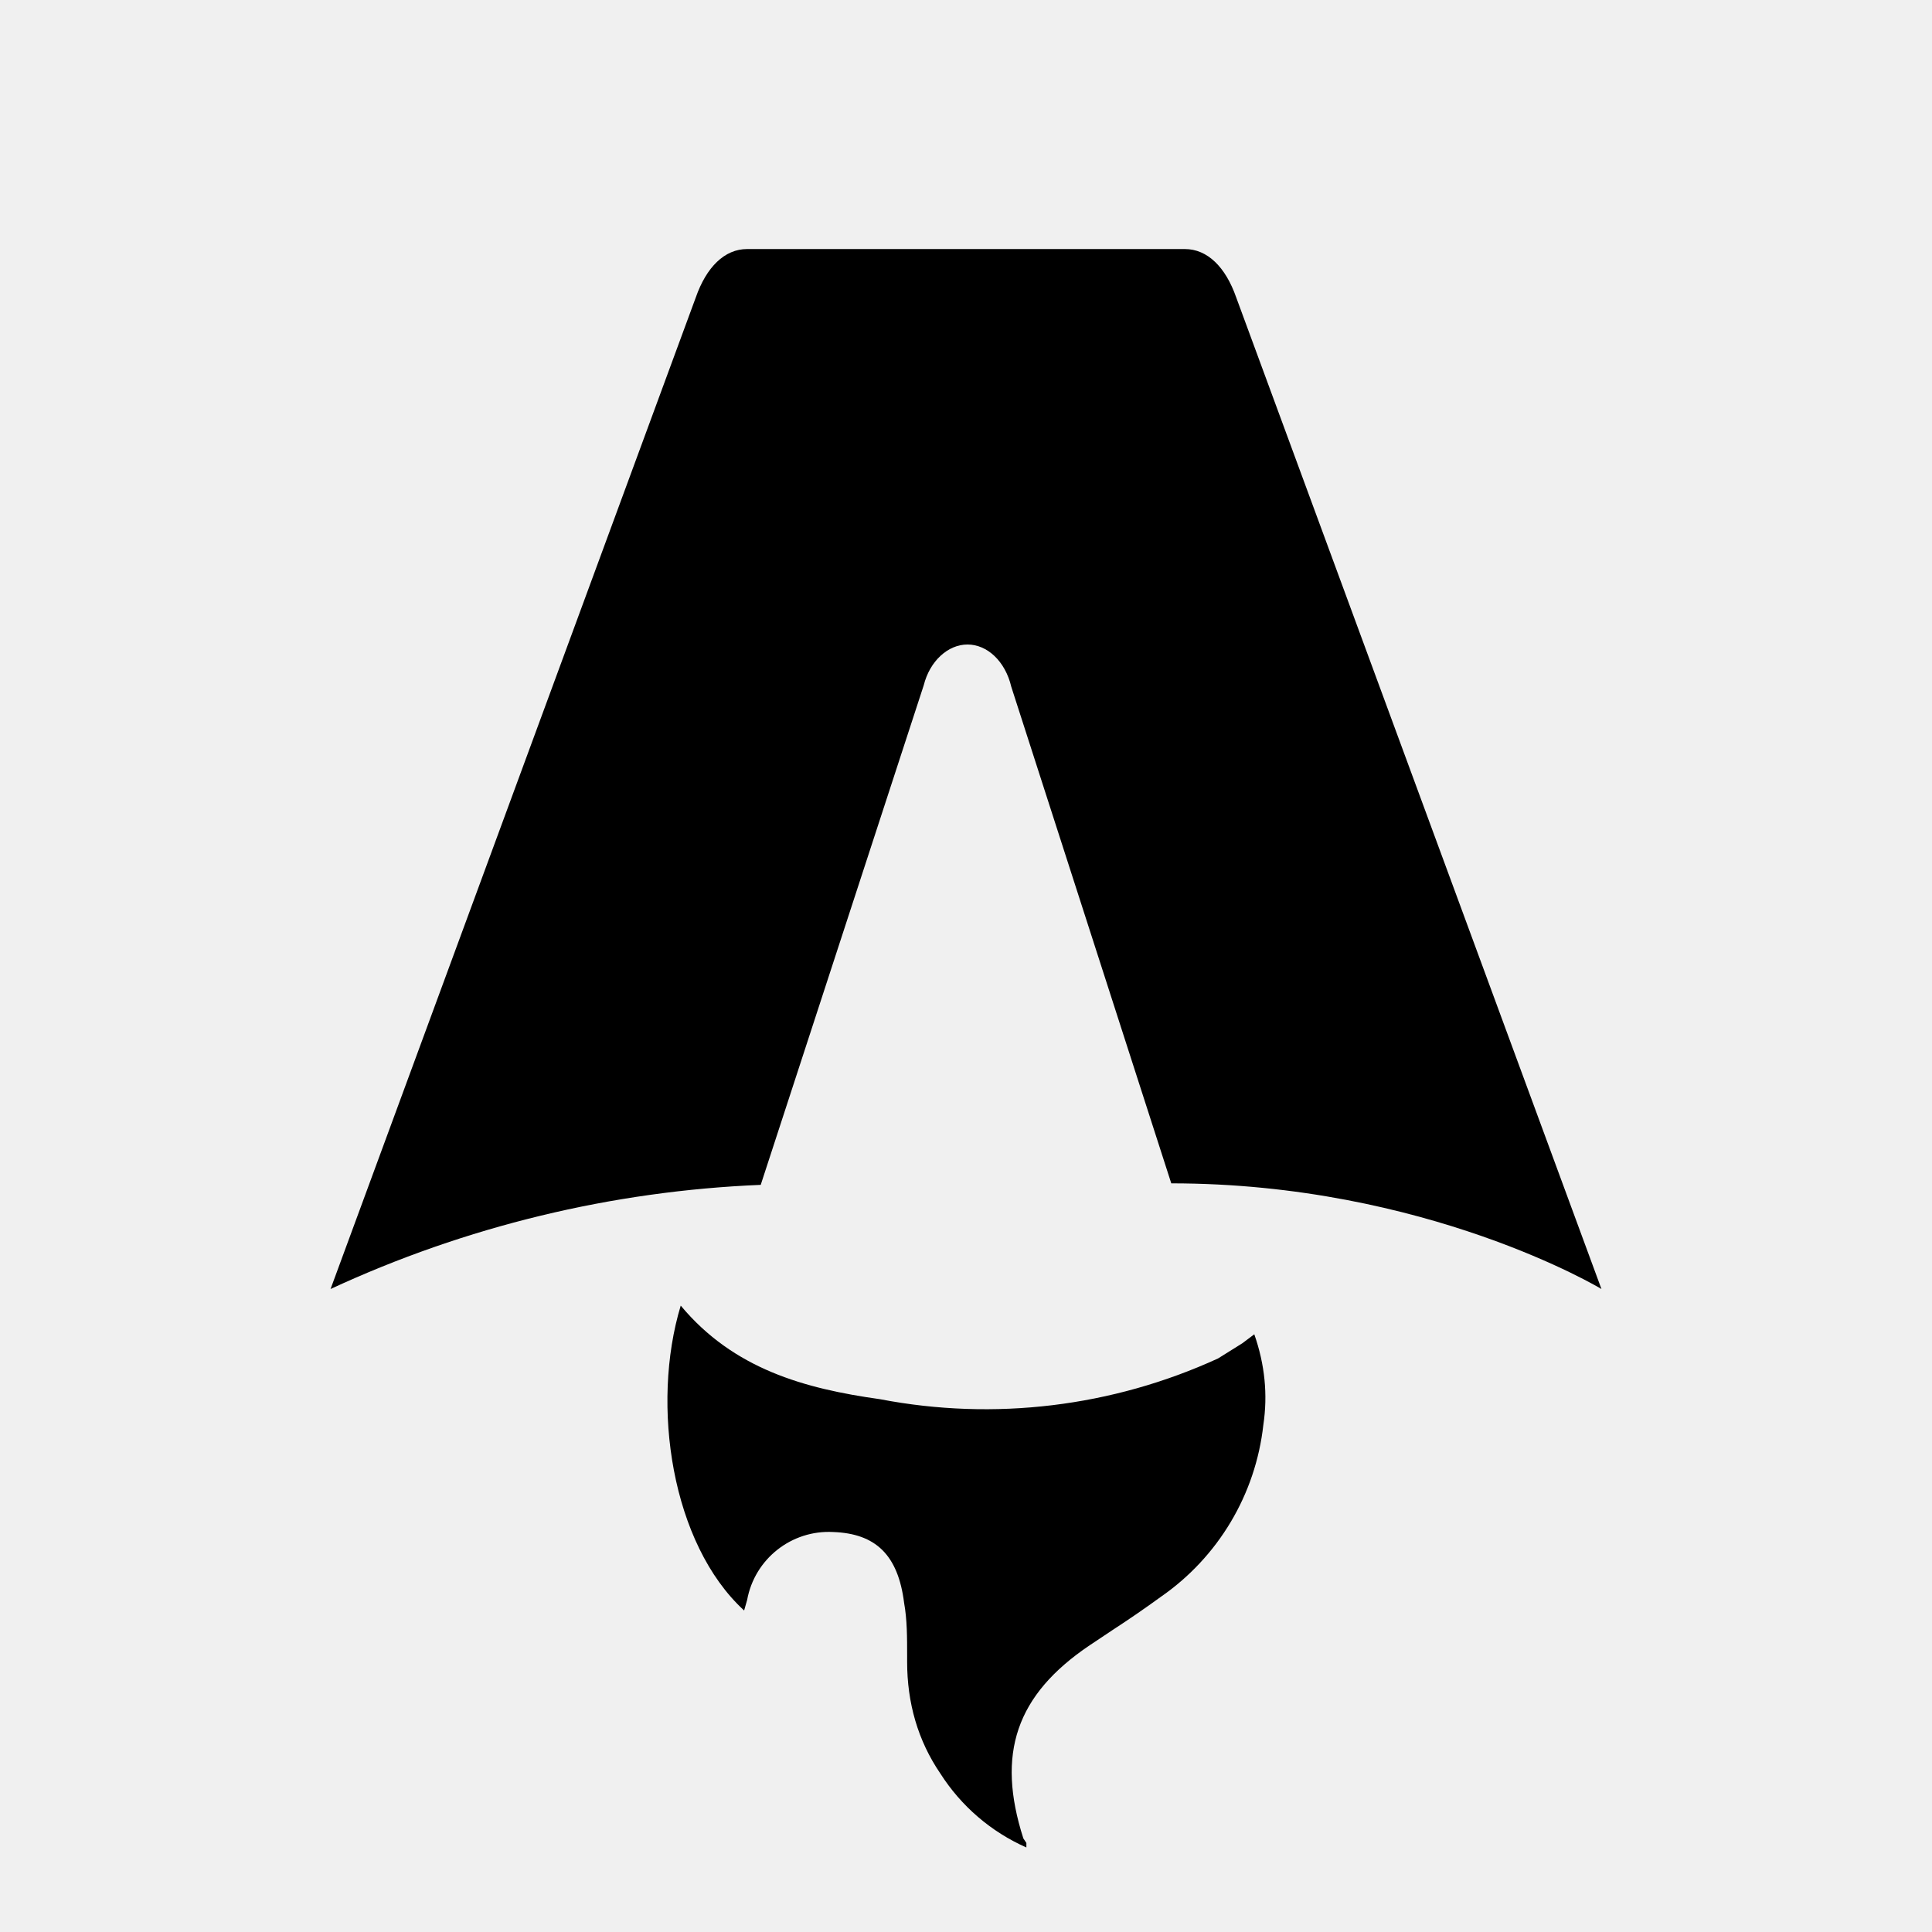
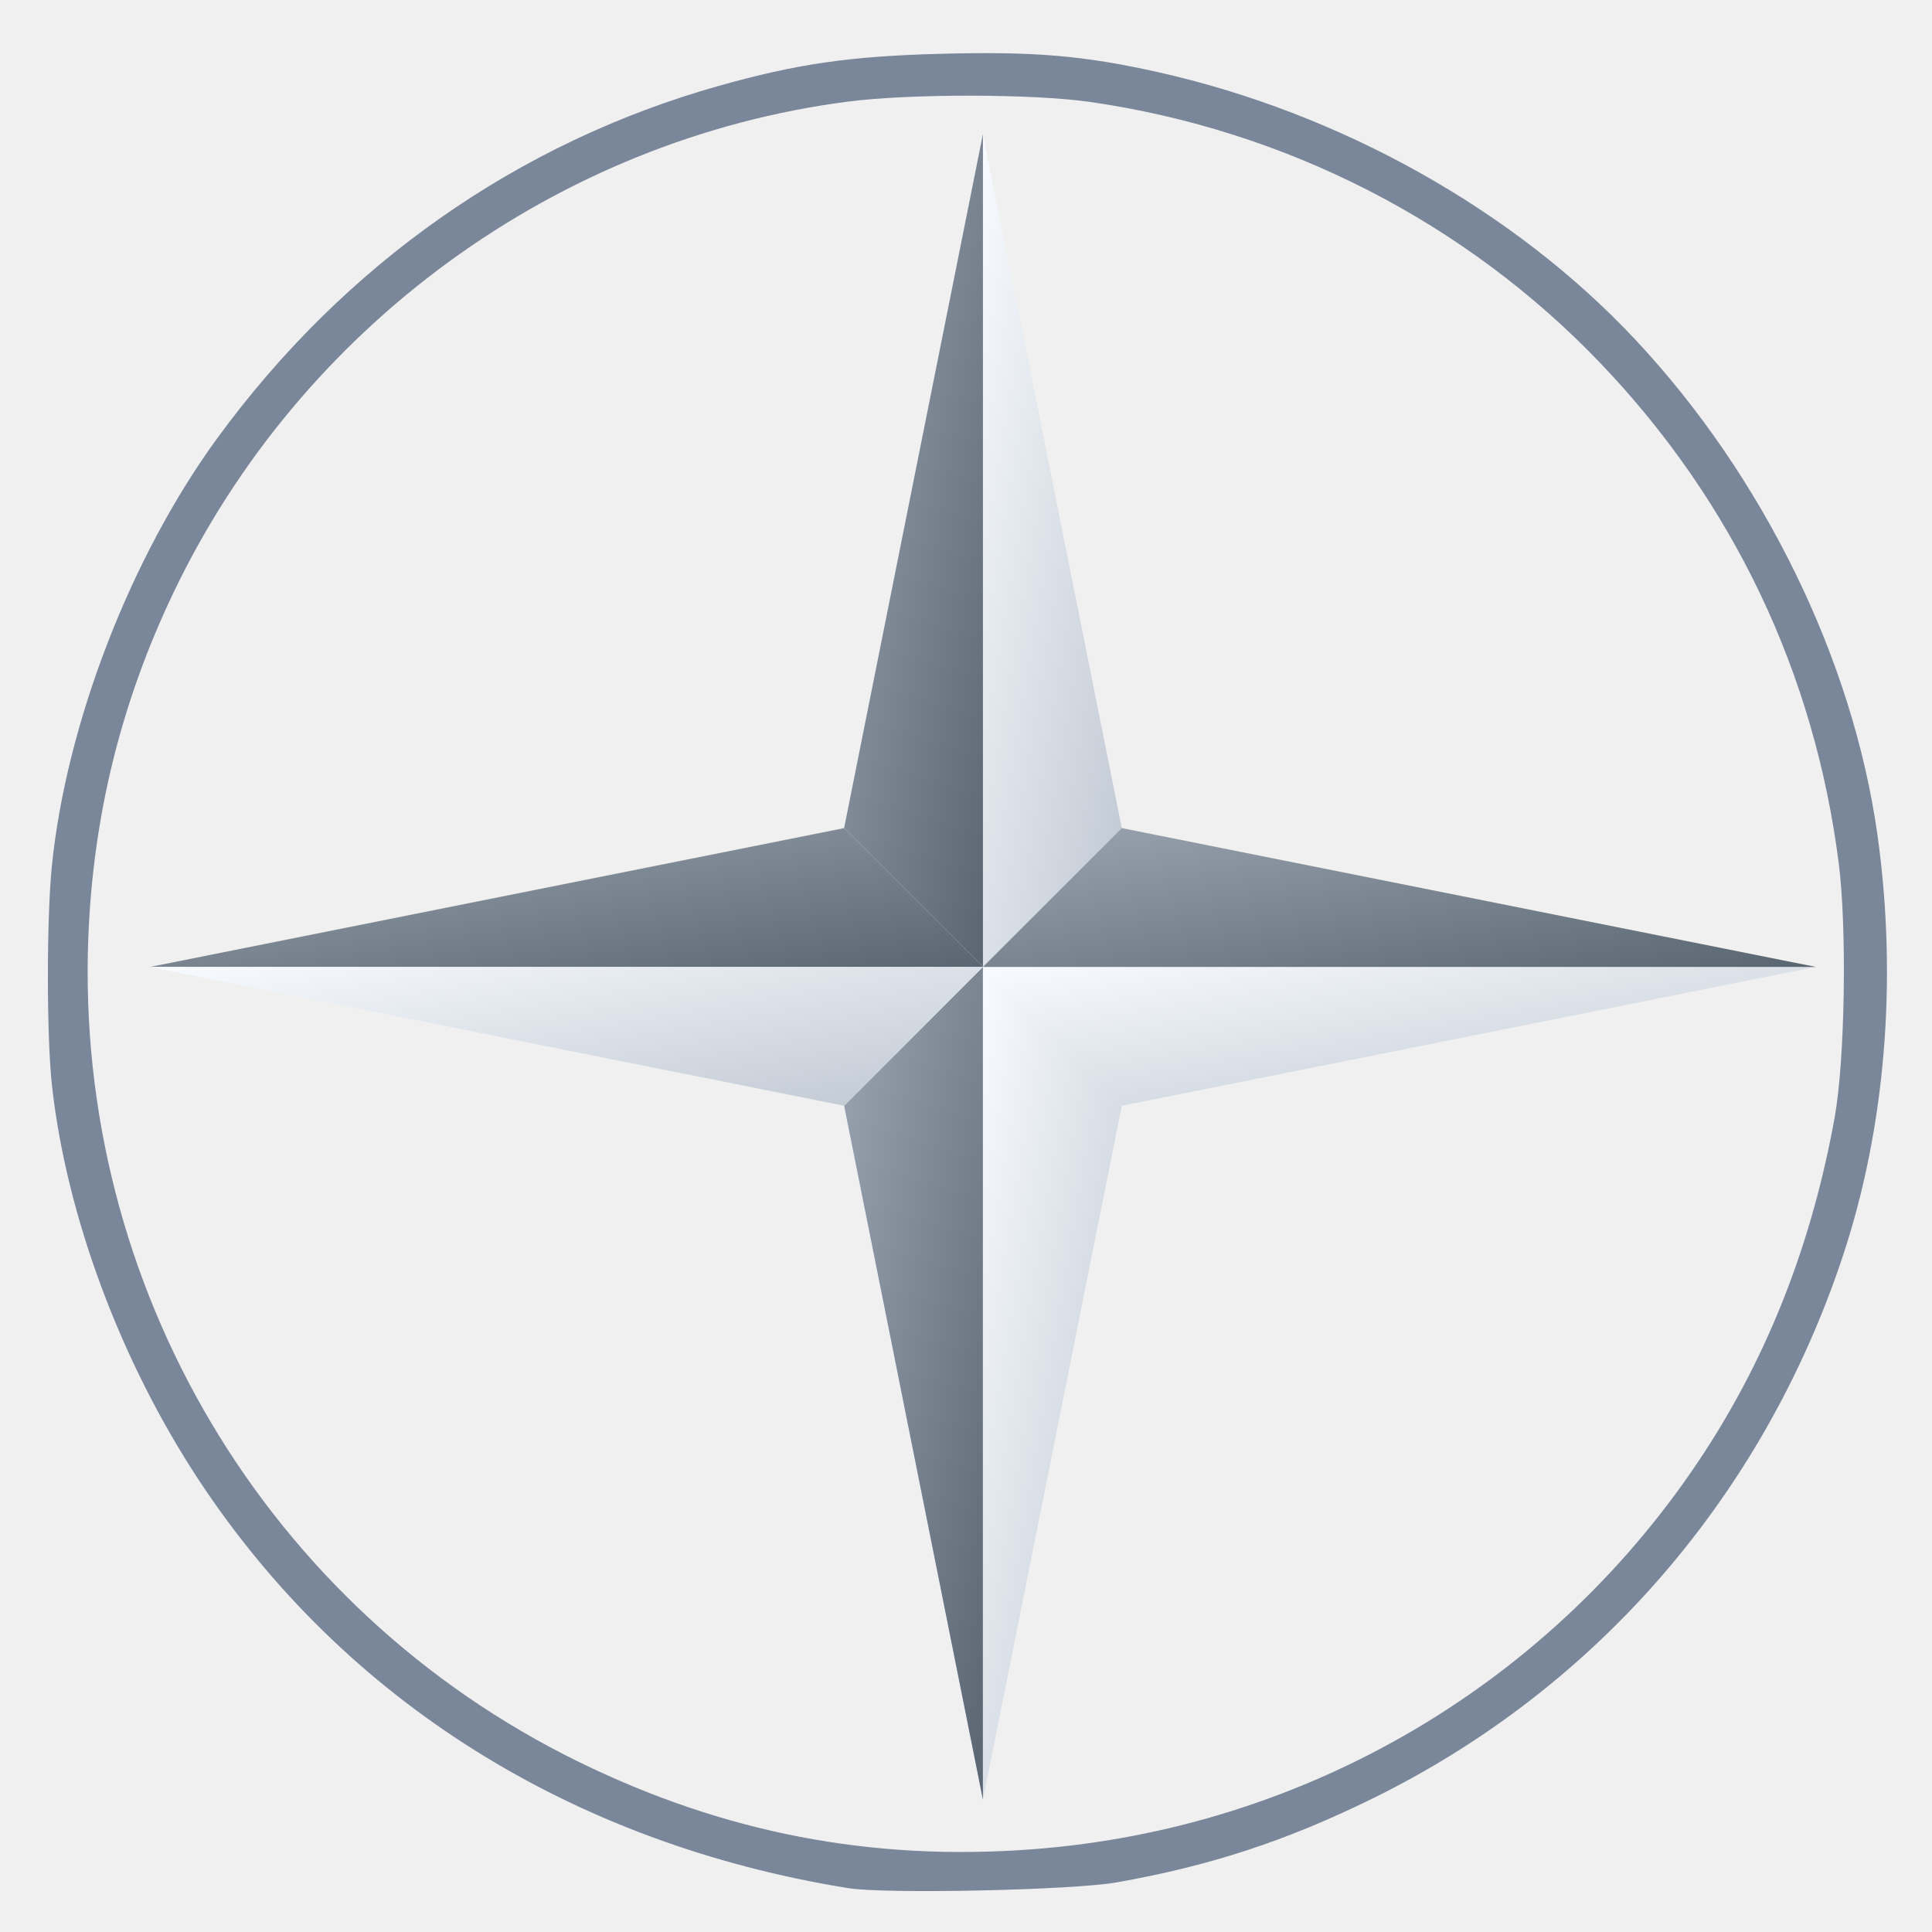
- <svg xmlns="http://www.w3.org/2000/svg" fill="none" viewBox="0 0 128 128">
-   <path d="M50.4 78.5a75.1 75.1 0 0 0-28.5 6.9l24.2-65.7c.7-2 1.9-3.2 3.4-3.2h29c1.5 0 2.7 1.2 3.4 3.2l24.2 65.7s-11.6-7-28.5-7L67 45.5c-.4-1.7-1.6-2.8-2.9-2.8-1.3 0-2.5 1.1-2.9 2.7L50.4 78.5Zm-1.1 28.2Zm-4.2-20.2c-2 6.6-.6 15.8 4.2 20.2a17.5 17.5 0 0 1 .2-.7 5.5 5.5 0 0 1 5.7-4.5c2.8.1 4.3 1.5 4.7 4.7.2 1.1.2 2.3.2 3.5v.4c0 2.7.7 5.2 2.2 7.4a13 13 0 0 0 5.7 4.9v-.3l-.2-.3c-1.8-5.6-.5-9.5 4.4-12.8l1.5-1a73 73 0 0 0 3.2-2.2 16 16 0 0 0 6.8-11.4c.3-2 .1-4-.6-6l-.8.6-1.6 1a37 37 0 0 1-22.4 2.7c-5-.7-9.7-2-13.2-6.2Z" />
-   <style>
-         path { fill: #000; }
-         @media (prefers-color-scheme: dark) {
-             path { fill: #FFF; }
-         }
-     </style>
+ <svg xmlns="http://www.w3.org/2000/svg" xmlns:xlink="http://www.w3.org/1999/xlink" width="48" height="48" viewBox="0 0 48 48" version="1.1" id="svg1">
+   <defs id="defs1">
+     <linearGradient xlink:href="#faceLight" id="linearGradient17" x1="244.949" y1="4.082" x2="281.691" y2="40.825" gradientTransform="scale(0.4082483,2.44949)" gradientUnits="userSpaceOnUse" />
+     <linearGradient id="faceLight" x1="0" y1="0" x2="1" y2="1">
+       <stop offset="0%" stop-color="#f8fbff" id="stop1" />
+       <stop offset="100%" stop-color="#bfc7d1" id="stop2-0" />
+     </linearGradient>
+     <linearGradient xlink:href="#faceDark" id="linearGradient18" x1="208.207" y1="4.082" x2="244.949" y2="40.825" gradientTransform="scale(0.4082483,2.44949)" gradientUnits="userSpaceOnUse" />
+     <linearGradient id="faceDark" x1="0" y1="0" x2="1" y2="1">
+       <stop offset="0%" stop-color="#9aa5b1" id="stop3-9" />
+       <stop offset="100%" stop-color="#5a6572" id="stop4-4" />
+     </linearGradient>
+     <linearGradient xlink:href="#faceLight" id="linearGradient19" x1="40.825" y1="244.949" x2="77.567" y2="281.691" gradientTransform="scale(2.44949,0.4082483)" gradientUnits="userSpaceOnUse" />
+     <linearGradient xlink:href="#faceDark" id="linearGradient20" x1="40.825" y1="208.207" x2="77.567" y2="244.949" gradientTransform="scale(2.44949,0.4082483)" gradientUnits="userSpaceOnUse" />
+     <linearGradient xlink:href="#faceDark" id="linearGradient21" x1="208.207" y1="40.825" x2="244.949" y2="77.567" gradientTransform="scale(0.4082483,2.44949)" gradientUnits="userSpaceOnUse" />
+     <linearGradient xlink:href="#faceLight" id="linearGradient22" x1="244.949" y1="40.825" x2="281.691" y2="77.567" gradientTransform="scale(0.4082483,2.44949)" gradientUnits="userSpaceOnUse" />
+     <linearGradient xlink:href="#faceDark" id="linearGradient23" x1="4.082" y1="208.207" x2="40.825" y2="244.949" gradientTransform="scale(2.44949,0.4082483)" gradientUnits="userSpaceOnUse" />
+     <linearGradient xlink:href="#faceLight" id="linearGradient24" x1="4.082" y1="244.949" x2="40.825" y2="281.691" gradientTransform="scale(2.44949,0.4082483)" gradientUnits="userSpaceOnUse" />
+     <linearGradient xlink:href="#faceLight" id="linearGradient17-2" x1="244.949" y1="4.082" x2="281.691" y2="40.825" gradientTransform="scale(0.4082483,2.44949)" gradientUnits="userSpaceOnUse" />
+     <linearGradient xlink:href="#faceDark" id="linearGradient18-5" x1="208.207" y1="4.082" x2="244.949" y2="40.825" gradientTransform="scale(0.4082483,2.44949)" gradientUnits="userSpaceOnUse" />
+     <linearGradient xlink:href="#faceLight" id="linearGradient19-1" x1="40.825" y1="244.949" x2="77.567" y2="281.691" gradientTransform="scale(2.44949,0.4082483)" gradientUnits="userSpaceOnUse" />
+     <linearGradient xlink:href="#faceDark" id="linearGradient20-1" x1="40.825" y1="208.207" x2="77.567" y2="244.949" gradientTransform="scale(2.44949,0.4082483)" gradientUnits="userSpaceOnUse" />
+     <linearGradient xlink:href="#faceDark" id="linearGradient21-5" x1="208.207" y1="40.825" x2="244.949" y2="77.567" gradientTransform="scale(0.4082483,2.44949)" gradientUnits="userSpaceOnUse" />
+     <linearGradient xlink:href="#faceLight" id="linearGradient22-2" x1="244.949" y1="40.825" x2="281.691" y2="77.567" gradientTransform="scale(0.4082483,2.44949)" gradientUnits="userSpaceOnUse" />
+     <linearGradient xlink:href="#faceDark" id="linearGradient23-7" x1="4.082" y1="208.207" x2="40.825" y2="244.949" gradientTransform="scale(2.44949,0.4082483)" gradientUnits="userSpaceOnUse" />
+     <linearGradient xlink:href="#faceLight" id="linearGradient24-6" x1="4.082" y1="244.949" x2="40.825" y2="281.691" gradientTransform="scale(2.44949,0.4082483)" gradientUnits="userSpaceOnUse" />
+   </defs>
+   <g id="layer1">
+     <g id="g1" transform="matrix(0.4070984,0,0,0.4070984,-12.33149,-16.53849)">
+       <g id="g11" transform="matrix(0.5648211,0,0,0.5648211,33.79682,43.15295)">
+         <polygon points="100,10 115,85 100,100 " fill="url(#faceLight)" id="polygon4-8" style="fill:url(#linearGradient17-2)" />
+         <polygon points="100,10 100,100 85,85 " fill="url(#faceDark)" id="polygon5-8" style="fill:url(#linearGradient18-5)" />
+         <polygon points="190,100 115,115 100,100 " fill="url(#faceLight)" id="polygon6-2" style="fill:url(#linearGradient19-1)" />
+         <polygon points="190,100 100,100 115,85 " fill="url(#faceDark)" id="polygon7" style="fill:url(#linearGradient20-1)" />
+         <polygon points="100,190 85,115 100,100 " fill="url(#faceDark)" id="polygon8" style="fill:url(#linearGradient21-5)" />
+         <polygon points="100,190 100,100 115,115 " fill="url(#faceLight)" id="polygon9" style="fill:url(#linearGradient22-2)" />
+         <polygon points="10,100 85,85 100,100 " fill="url(#faceDark)" id="polygon10" style="fill:url(#linearGradient23-7)" />
+         <polygon points="10,100 100,100 85,115 " fill="url(#faceLight)" id="polygon11" style="fill:url(#linearGradient24-6)" />
+       </g>
+       <path style="fill:#7a8699;fill-opacity:1;stroke-width:0.239" d="M 82.058,155.857 C 65.192,153.132 51.308,144.413 42.442,130.977 37.649,123.712 34.337,114.816 33.461,106.852 33.135,103.89 33.132,96.693 33.455,93.49 34.333,84.789 38.275,74.59 43.553,67.366 51.302,56.76 61.887,49.324 74.158,45.866 c 4.763,-1.342 7.984,-1.809 13.514,-1.957 5.706,-0.153 8.739,0.102 13.271,1.115 11.148,2.492 21.736,8.42 29.13,16.307 7.833,8.354 13.306,19.554 14.803,30.291 1.229,8.811 0.474,17.879 -2.14,25.725 -4.864,14.596 -15.046,26.334 -28.649,33.025 -5.288,2.601 -9.944,4.128 -15.665,5.136 -2.69,0.474 -14.084,0.717 -16.364,0.348 z m 11.294,-2.377 c 16.729,-1.276 31.829,-10.211 40.969,-24.243 3.93,-6.033 6.566,-12.814 7.939,-20.425 0.627,-3.474 0.756,-11.51 0.249,-15.492 C 141.032,81.713 136.065,71.275 127.997,62.825 119.762,54.2 108.779,48.57 96.825,46.848 93.327,46.344 85.815,46.335 82.01,46.83 64.289,49.137 48.637,60.544 40.869,76.814 c -3.187,6.675 -4.898,13.604 -5.187,21.011 -0.832,21.287 10.87,40.98 29.893,50.307 8.893,4.36 17.929,6.101 27.778,5.349 z" id="path9" />
+     </g>
+   </g>
</svg>
